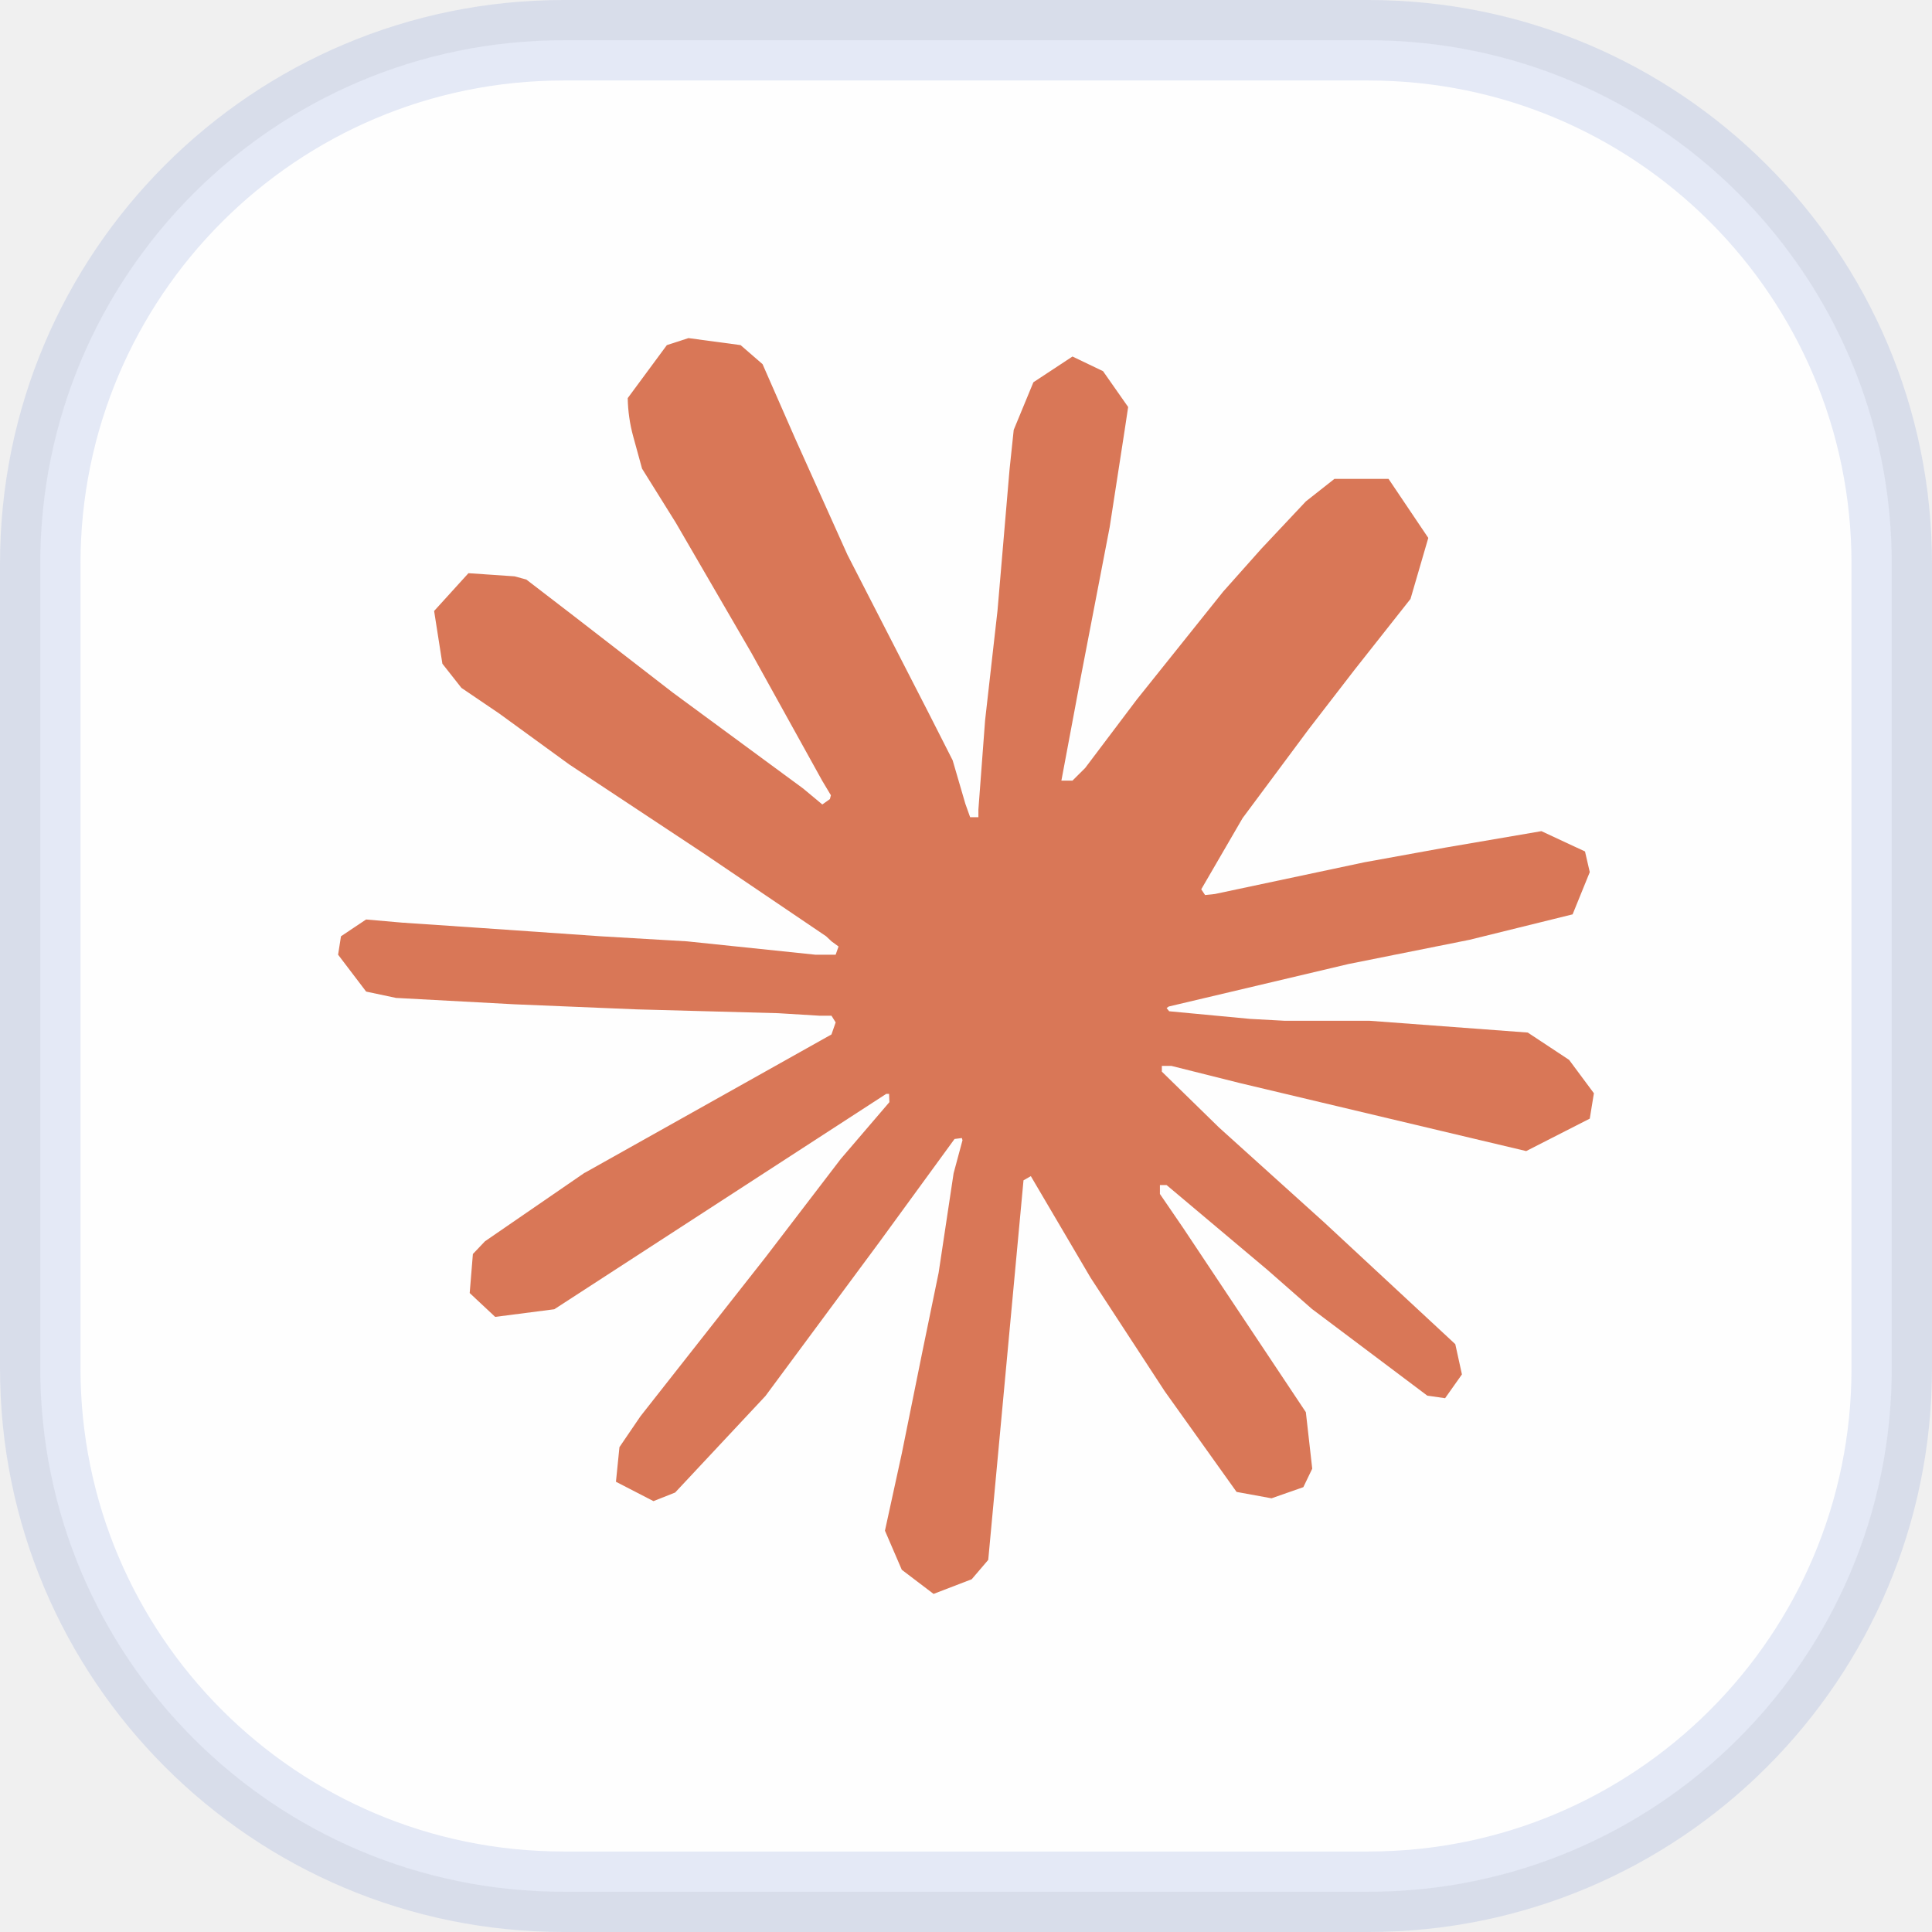
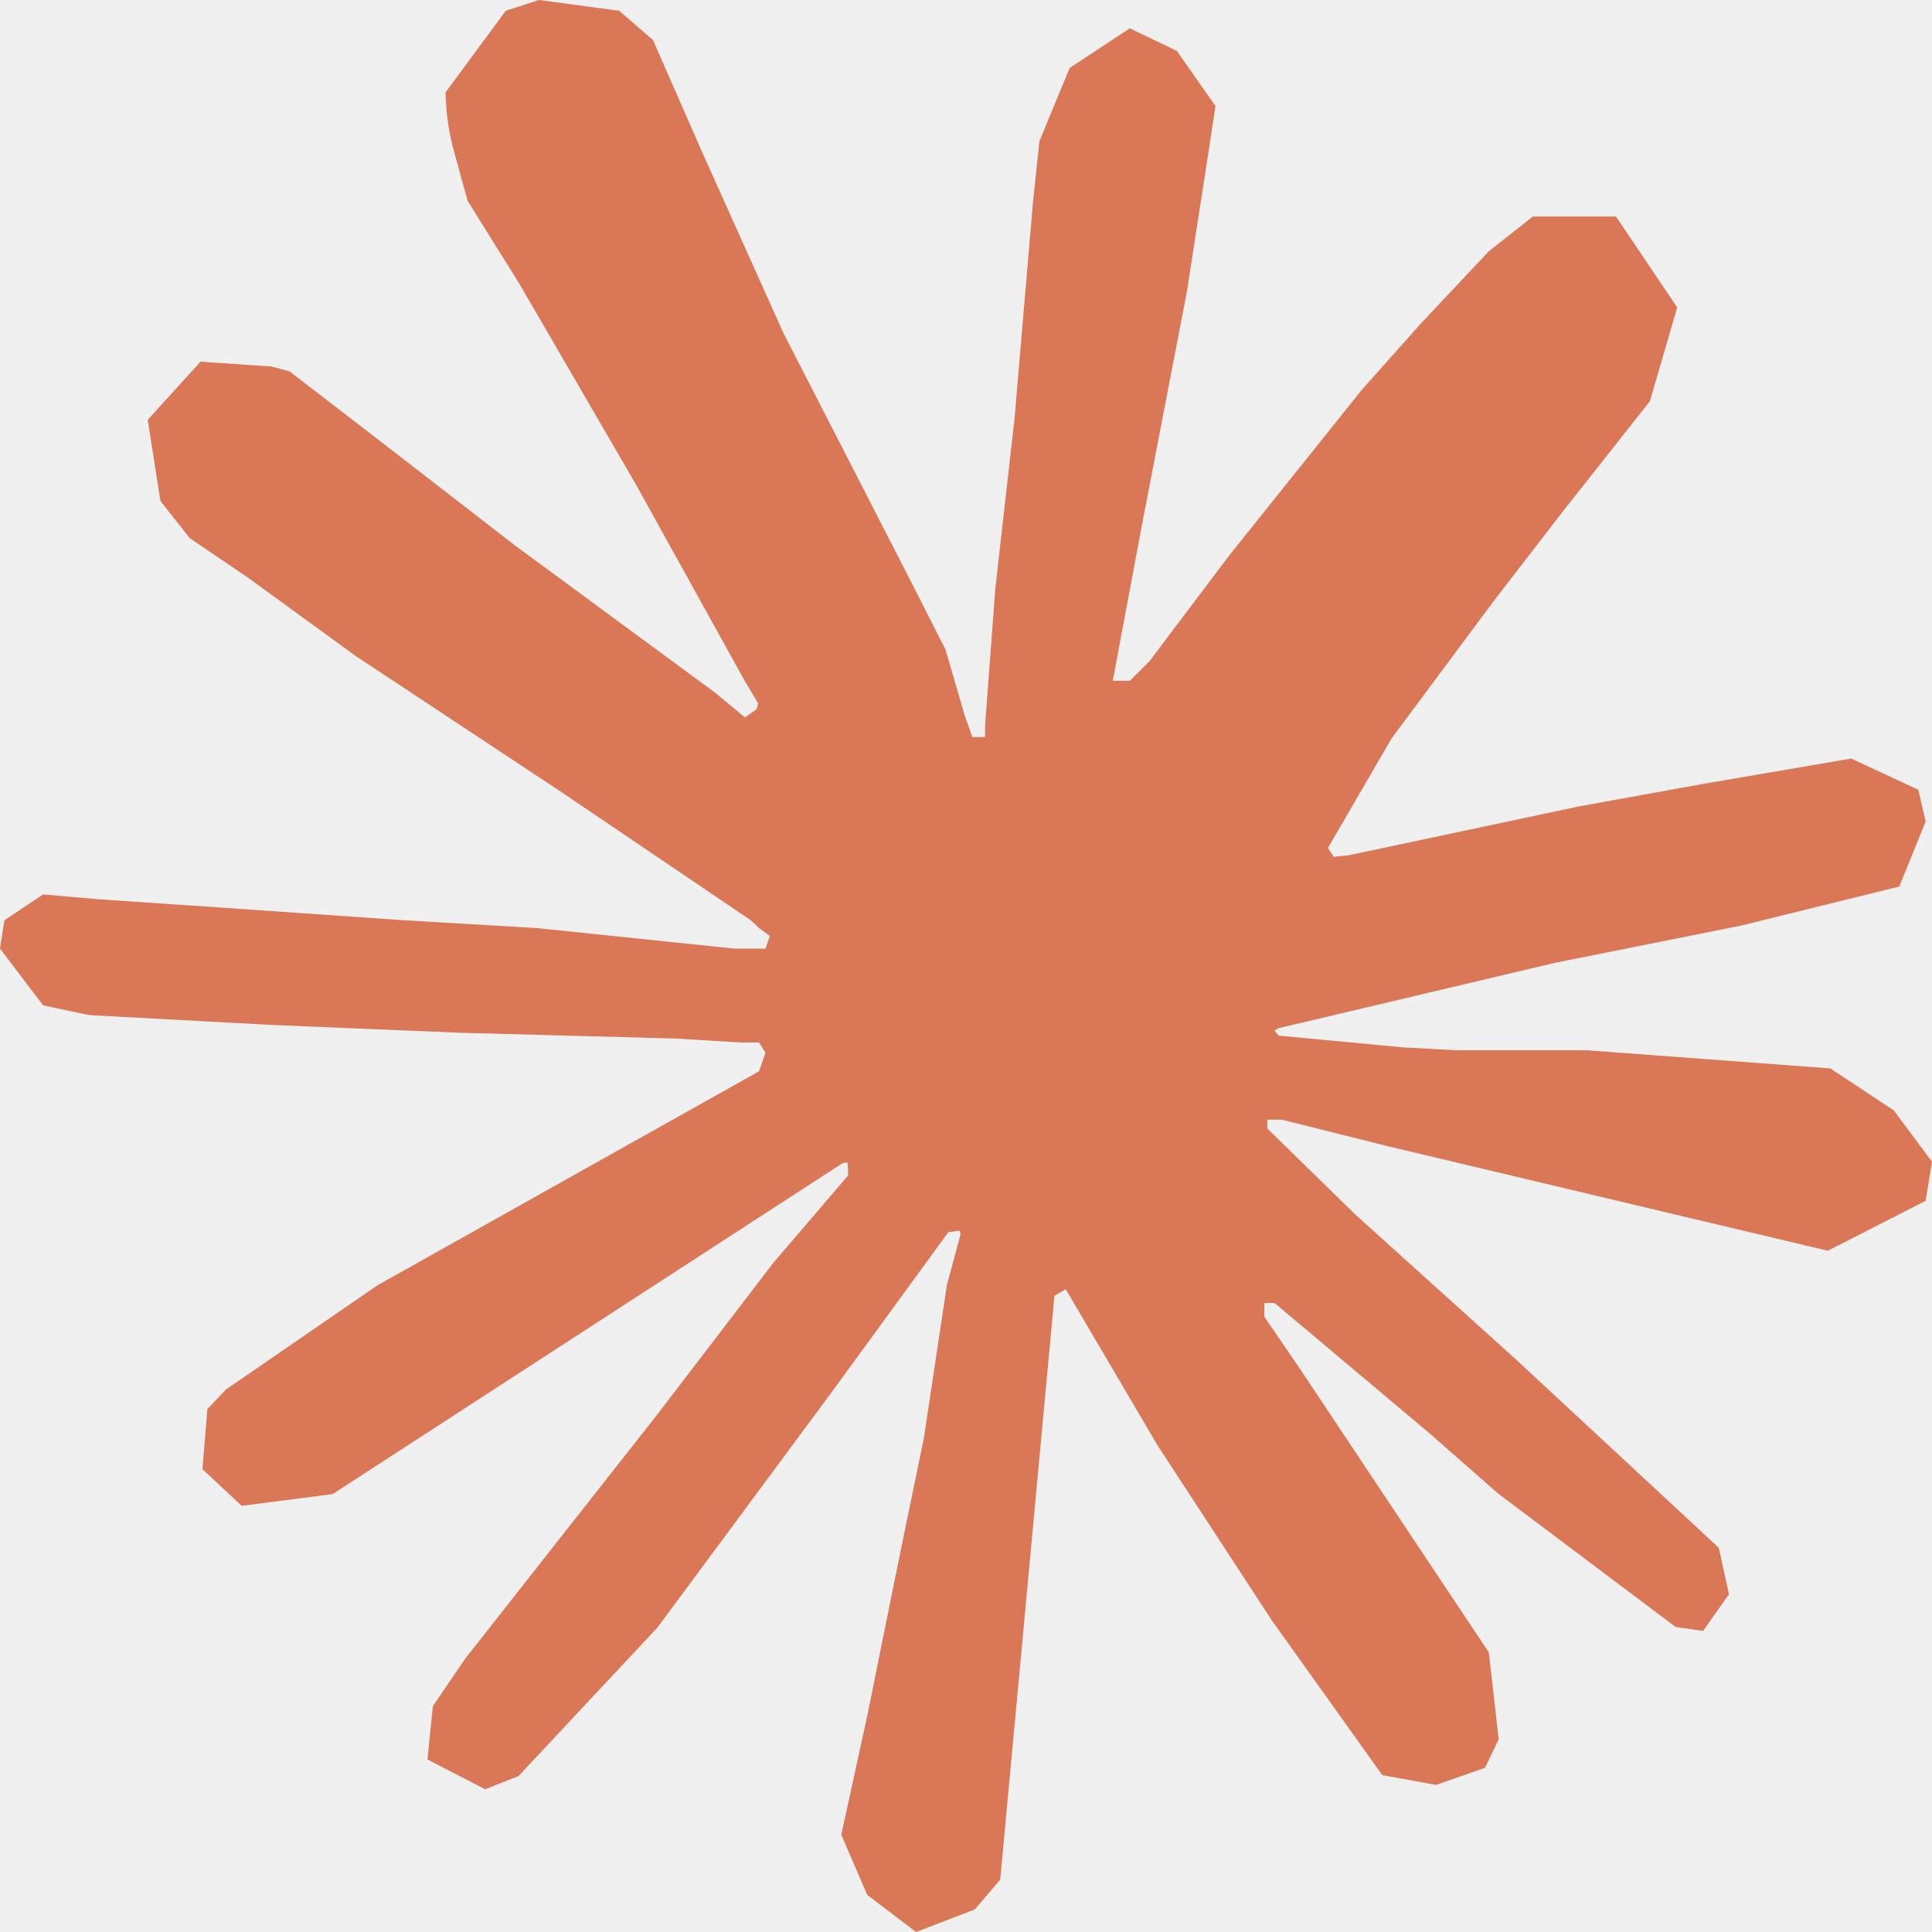
<svg xmlns="http://www.w3.org/2000/svg" width="24" height="24" viewBox="0 0 24 24" role="img">
-   <rect x="0.5" y="0.5" width="23" height="23" rx="6.5" fill="#FFFFFF" fill-opacity="0.9" stroke="#5B78C8" stroke-opacity="0.16" />
-   <g transform="translate(4.2 4.2) scale(0.65)" fill="#0F1115">
-     <path d="M4.709 15.955l4.72-2.647.08-.23-.08-.128H9.2l-.79-.048-2.698-.073-2.339-.097-2.266-.122-.571-.121L0 11.784l.055-.352.48-.321.686.06 1.52.103 2.278.158 1.652.097 2.449.255h.389l.055-.157-.134-.098-.103-.097-2.358-1.596-2.552-1.688-1.336-.972-.724-.491-.364-.462-.158-1.008.656-.722.881.06.225.061.893.686 1.908 1.476 2.491 1.833.365.304.145-.103.019-.073-.164-.274-1.355-2.446-1.446-2.49-.644-1.032-.17-.619a2.97 2.97 0 01-.104-.729L6.283.134 6.696 0l.996.134.42.364.62 1.414 1.002 2.229 1.555 3.03.456.898.243.832.091.255h.158V9.01l.128-1.706.237-2.095.23-2.695.08-.76.376-.91.747-.492.584.28.48.685-.067.444-.286 1.851-.559 2.903-.364 1.942h.212l.243-.242.985-1.306 1.652-2.064.73-.82.85-.904.547-.431h1.033l.76 1.129-.34 1.166-1.064 1.347-.881 1.142-1.264 1.7-.79 1.36.073.11.188-.02 2.856-.606 1.543-.28 1.841-.315.833.388.091.395-.328.807-1.969.486-2.309.462-3.439.813-.042.03.049.061 1.549.146.662.036h1.622l3.02.225.79.522.474.638-.079.485-1.215.62-1.64-.389-3.829-.91-1.312-.329h-.182v.11l1.093 1.068 2.006 1.81 2.509 2.33.127.578-.322.455-.34-.049-2.205-1.657-.851-.747-1.926-1.62h-.128v.17l.444.649 2.345 3.521.122 1.08-.17.353-.608.213-.668-.122-1.374-1.925-1.415-2.167-1.143-1.943-.14.08-.674 7.254-.316.37-.729.28-.607-.461-.322-.747.322-1.476.389-1.924.315-1.53.286-1.9.17-.632-.012-.042-.14.018-1.434 1.967-2.18 2.945-1.726 1.845-.414.164-.717-.37.067-.662.401-.589 2.388-3.036 1.44-1.882.93-1.086-.006-.158h-.055L4.132 18.56l-1.13.146-.487-.456.061-.746.231-.243 1.908-1.312-.006.006z" fill="#D97757" fill-rule="nonzero" />
-   </g>
+   <path d="M4.709 15.955l4.72-2.647.08-.23-.08-.128H9.2l-.79-.048-2.698-.073-2.339-.097-2.266-.122-.571-.121L0 11.784l.055-.352.48-.321.686.06 1.52.103 2.278.158 1.652.097 2.449.255h.389l.055-.157-.134-.098-.103-.097-2.358-1.596-2.552-1.688-1.336-.972-.724-.491-.364-.462-.158-1.008.656-.722.881.06.225.061.893.686 1.908 1.476 2.491 1.833.365.304.145-.103.019-.073-.164-.274-1.355-2.446-1.446-2.49-.644-1.032-.17-.619a2.97 2.97 0 01-.104-.729L6.283.134 6.696 0l.996.134.42.364.62 1.414 1.002 2.229 1.555 3.03.456.898.243.832.091.255h.158V9.01l.128-1.706.237-2.095.23-2.695.08-.76.376-.91.747-.492.584.28.48.685-.067.444-.286 1.851-.559 2.903-.364 1.942h.212l.243-.242.985-1.306 1.652-2.064.73-.82.85-.904.547-.431h1.033l.76 1.129-.34 1.166-1.064 1.347-.881 1.142-1.264 1.7-.79 1.36.073.11.188-.02 2.856-.606 1.543-.28 1.841-.315.833.388.091.395-.328.807-1.969.486-2.309.462-3.439.813-.042.03.049.061 1.549.146.662.036h1.622l3.02.225.79.522.474.638-.079.485-1.215.62-1.64-.389-3.829-.91-1.312-.329h-.182v.11l1.093 1.068 2.006 1.81 2.509 2.33.127.578-.322.455-.34-.049-2.205-1.657-.851-.747-1.926-1.62h-.128v.17l.444.649 2.345 3.521.122 1.08-.17.353-.608.213-.668-.122-1.374-1.925-1.415-2.167-1.143-1.943-.14.08-.674 7.254-.316.37-.729.28-.607-.461-.322-.747.322-1.476.389-1.924.315-1.53.286-1.9.17-.632-.012-.042-.14.018-1.434 1.967-2.18 2.945-1.726 1.845-.414.164-.717-.37.067-.662.401-.589 2.388-3.036 1.44-1.882.93-1.086-.006-.158h-.055L4.132 18.56l-1.13.146-.487-.456.061-.746.231-.243 1.908-1.312-.006.006z" fill="#D97757" fill-rule="nonzero" />
</svg>
